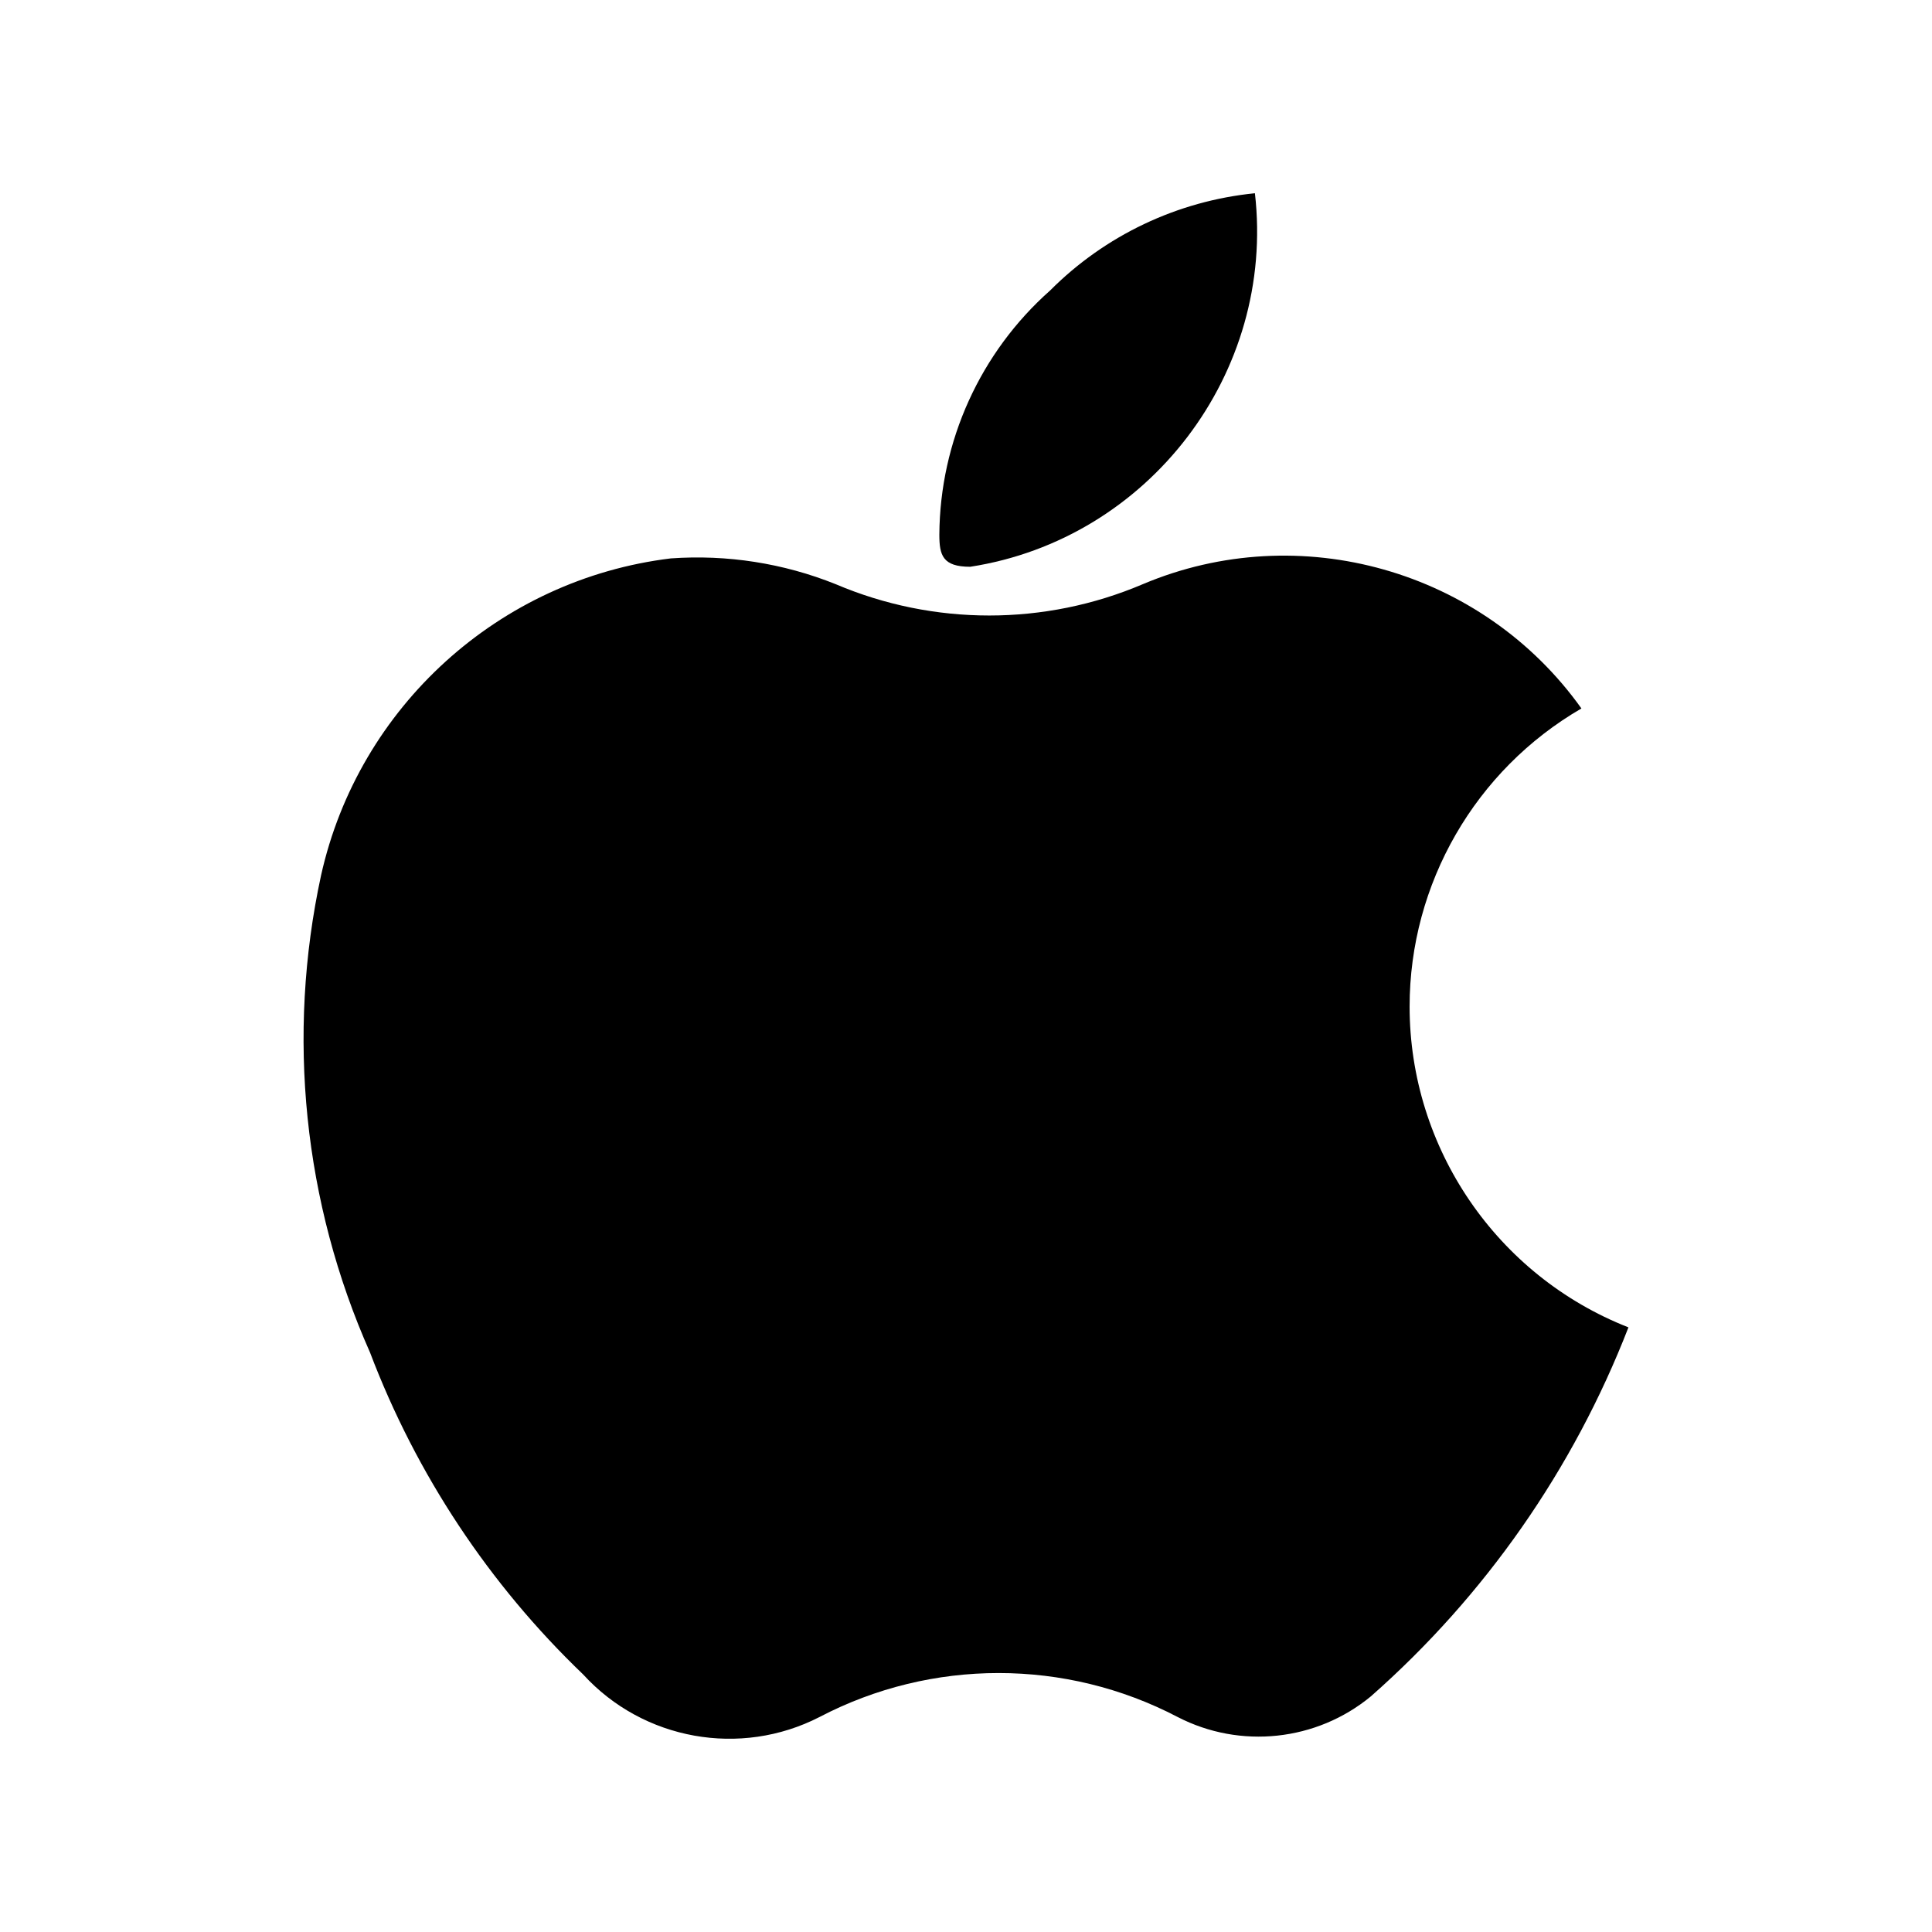
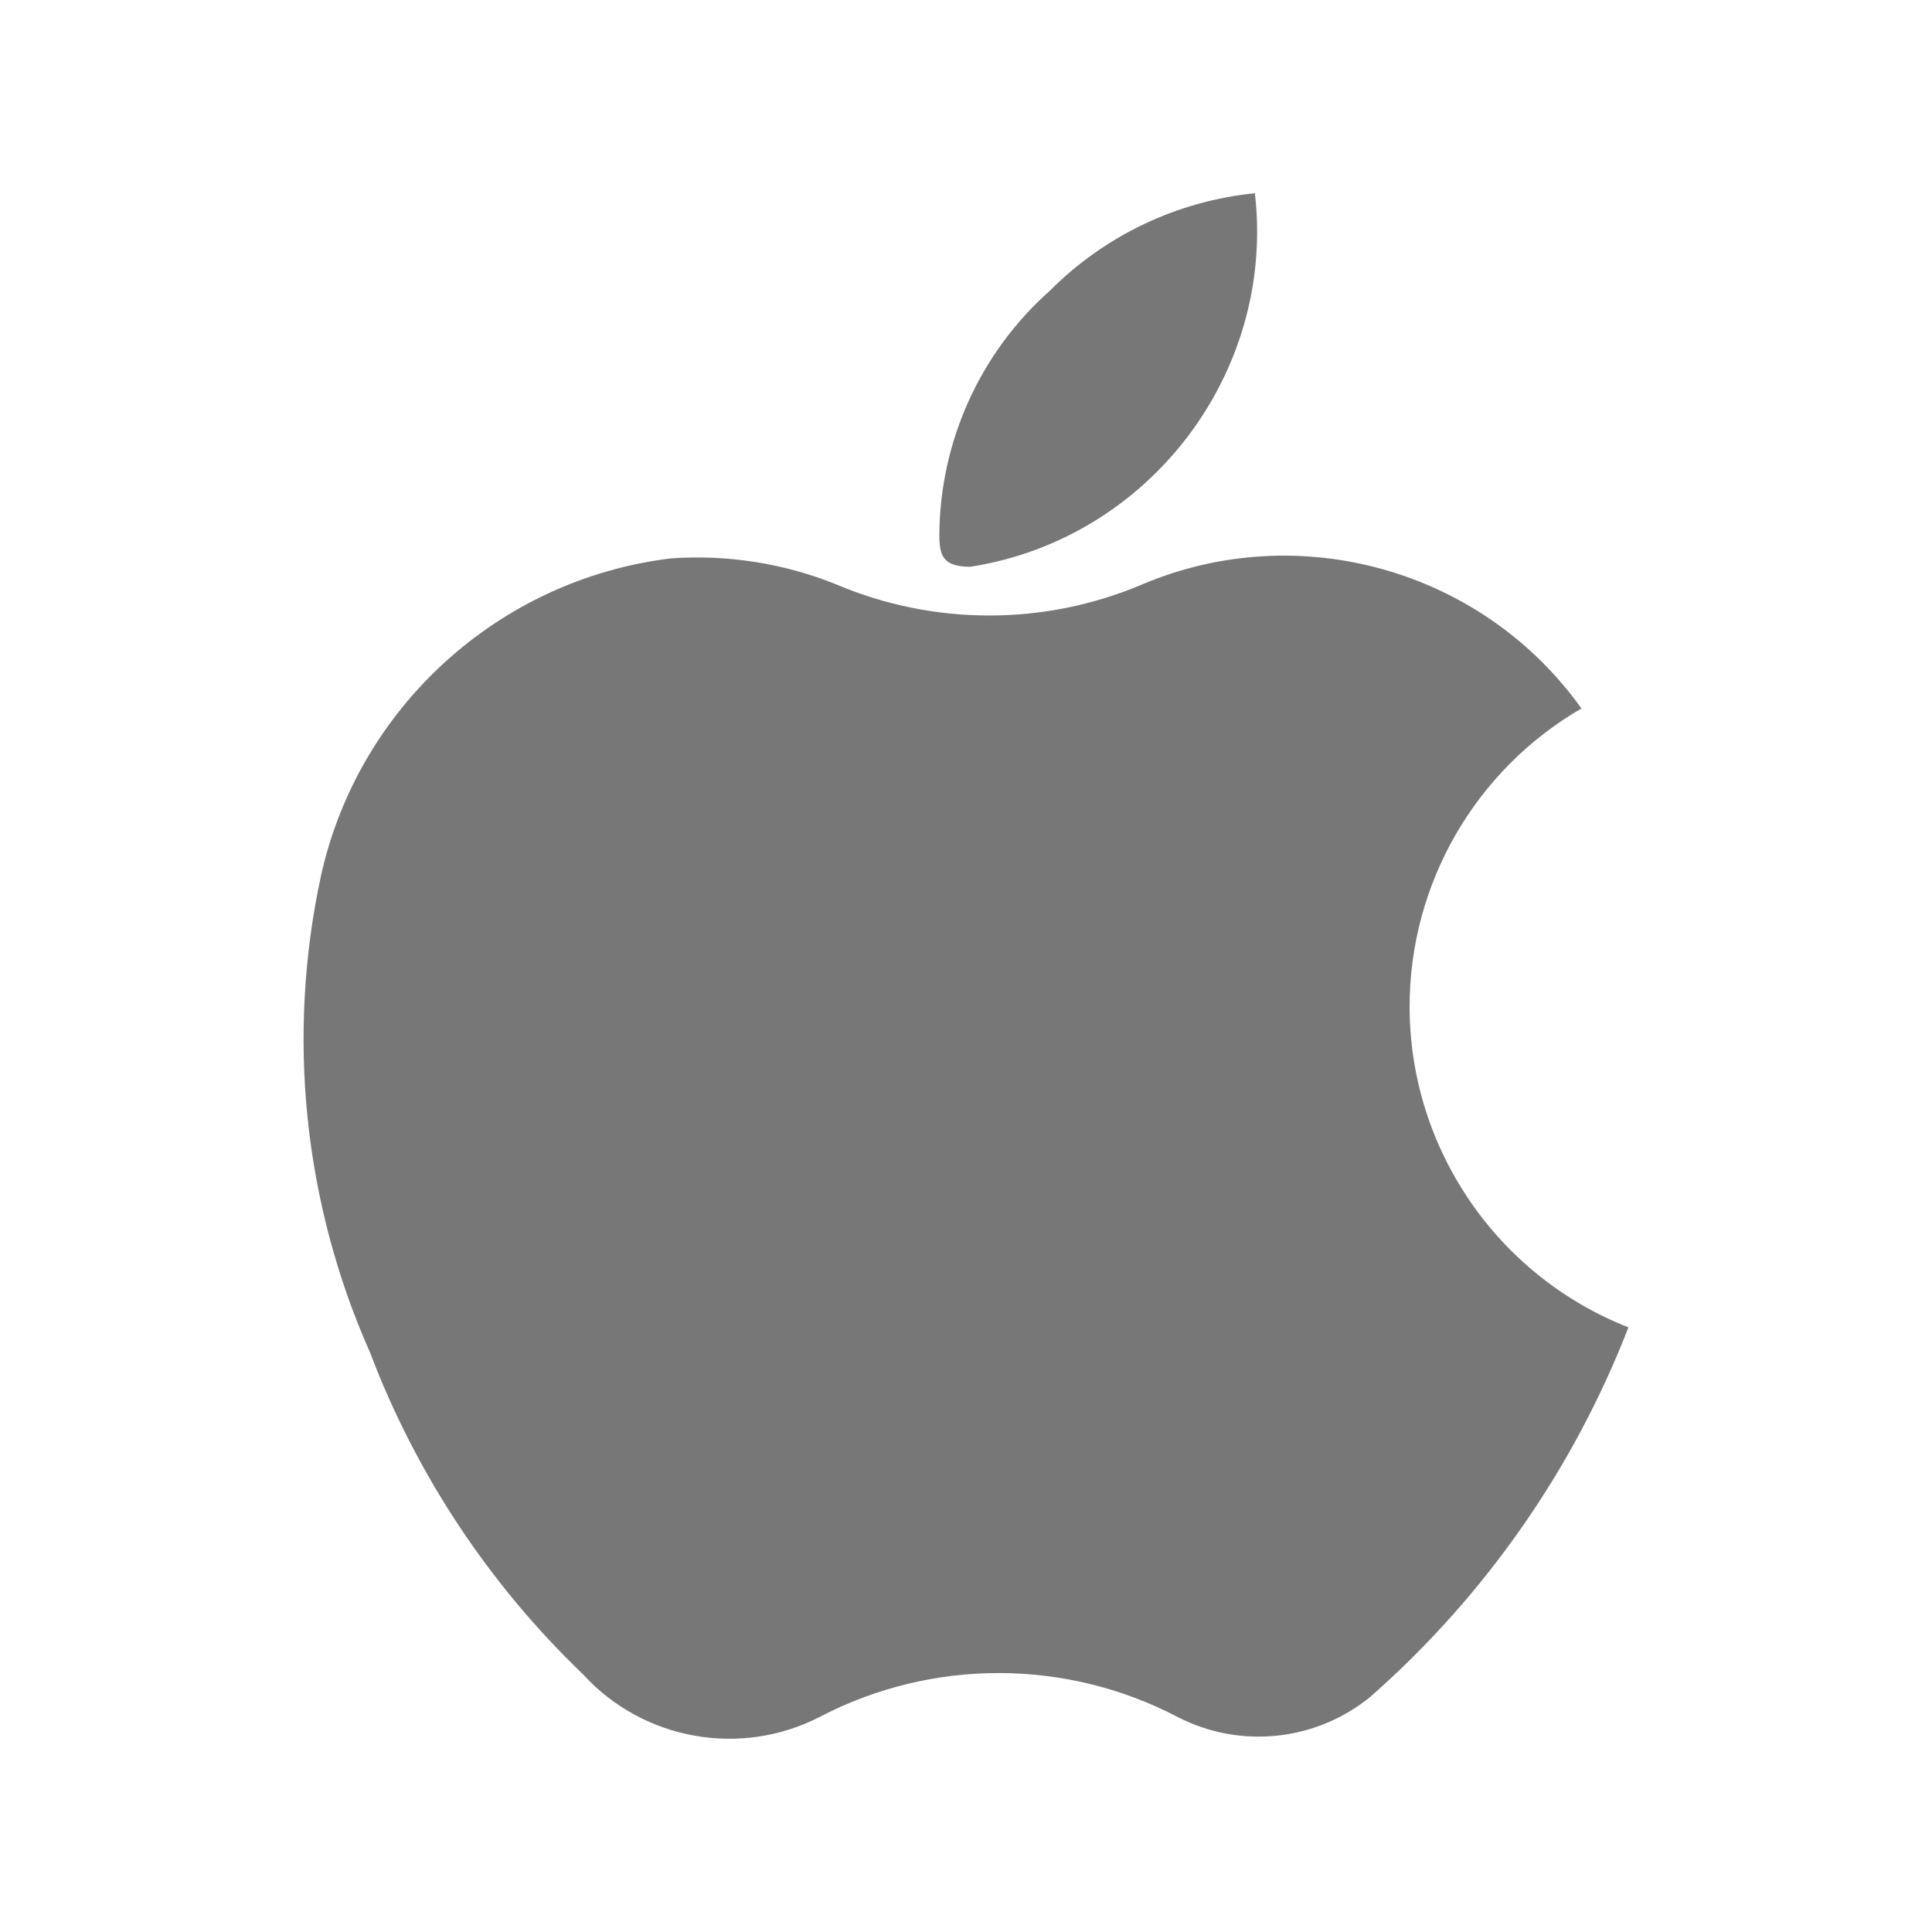
<svg xmlns="http://www.w3.org/2000/svg" width="100%" height="100%" viewBox="0 0 1000 1000">
  <g transform="matrix(33.3345,0,0,33.3345,99.5209,100.02)">
-     <path d="M21.57,8C19.921,8.956 18.902,10.723 18.902,12.629C18.902,14.825 20.255,16.808 22.3,17.61C21.445,19.813 20.073,21.778 18.3,23.34C17.456,24.036 16.272,24.162 15.3,23.66C13.56,22.75 11.48,22.75 9.74,23.66C8.512,24.291 7.001,24.02 6.07,23C4.609,21.6 3.478,19.892 2.76,18C1.727,15.674 1.461,13.078 2,10.59C2.584,7.972 4.767,5.994 7.43,5.67C8.303,5.608 9.178,5.744 9.99,6.07C11.513,6.719 13.237,6.719 14.76,6.07C17.193,5.043 20.037,5.849 21.57,8Z" style="fill-rule:nonzero;" />
-     <path d="M16.5,0C16.821,2.79 14.855,5.37 12.08,5.8C11.65,5.8 11.6,5.62 11.6,5.3C11.61,3.851 12.235,2.472 13.32,1.51C14.173,0.654 15.297,0.12 16.5,0Z" style="fill-rule:nonzero;" />
+     <path d="M21.57,8C19.921,8.956 18.902,10.723 18.902,12.629C18.902,14.825 20.255,16.808 22.3,17.61C21.445,19.813 20.073,21.778 18.3,23.34C17.456,24.036 16.272,24.162 15.3,23.66C13.56,22.75 11.48,22.75 9.74,23.66C8.512,24.291 7.001,24.02 6.07,23C4.609,21.6 3.478,19.892 2.76,18C1.727,15.674 1.461,13.078 2,10.59C2.584,7.972 4.767,5.994 7.43,5.67C8.303,5.608 9.178,5.744 9.99,6.07C11.513,6.719 13.237,6.719 14.76,6.07C17.193,5.043 20.037,5.849 21.57,8Z" style="fill-rule:nonzero;fill:#777;" />
+     <path d="M16.5,0C16.821,2.79 14.855,5.37 12.08,5.8C11.65,5.8 11.6,5.62 11.6,5.3C11.61,3.851 12.235,2.472 13.32,1.51C14.173,0.654 15.297,0.12 16.5,0Z" style="fill-rule:nonzero;fill:#777;" />
  </g>
</svg>
